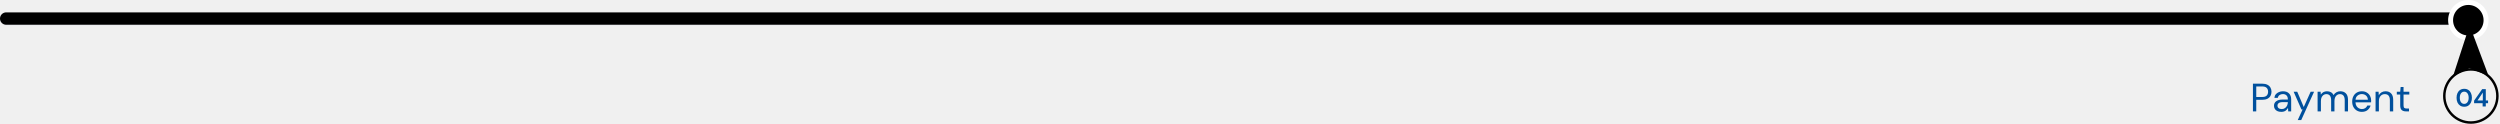
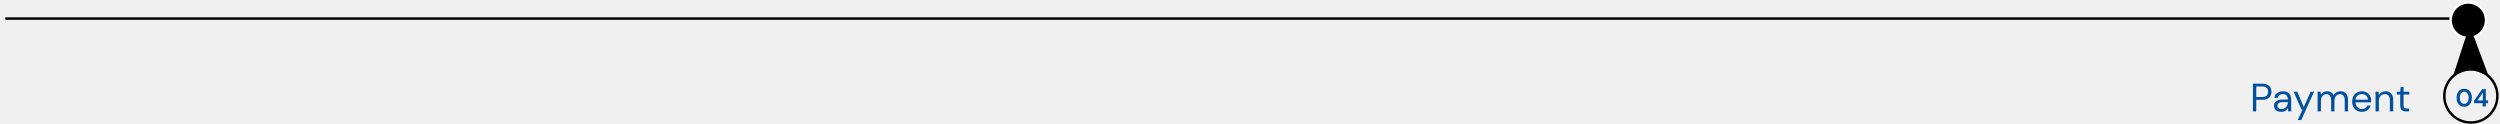
<svg xmlns="http://www.w3.org/2000/svg" width="1010" height="50" viewBox="0 0 1010 50" fill="none">
-   <line x1="2.5" y1="7.861" x2="997.5" y2="7.861" stroke="#E8EAEE" stroke-width="5" stroke-linecap="round" />
-   <line x1="2.5" y1="7.5" x2="994.5" y2="7.5" stroke="black" stroke-width="5" stroke-linecap="round" />
+   <line x1="2.5" y1="7.861" x2="997.5" y2="7.861" stroke="#E8EAEE" strokeWidth="5" stroke-linecap="round" />
+   <line x1="2.5" y1="7.5" x2="994.5" y2="7.5" stroke="black" strokeWidth="5" stroke-linecap="round" />
  <path d="M910.184 45V33.8H913.864C914.739 33.8 915.459 33.944 916.024 34.232C916.589 34.52 917.005 34.909 917.272 35.4C917.549 35.891 917.688 36.445 917.688 37.064C917.688 37.672 917.555 38.221 917.288 38.712C917.021 39.203 916.605 39.597 916.04 39.896C915.475 40.184 914.749 40.328 913.864 40.328H911.528V45H910.184ZM911.528 39.192H913.832C914.728 39.192 915.363 39.005 915.736 38.632C916.12 38.248 916.312 37.725 916.312 37.064C916.312 36.392 916.12 35.869 915.736 35.496C915.363 35.112 914.728 34.92 913.832 34.92H911.528V39.192ZM921.635 45.192C920.973 45.192 920.424 45.08 919.987 44.856C919.549 44.632 919.224 44.333 919.011 43.96C918.797 43.587 918.691 43.181 918.691 42.744C918.691 41.933 919 41.309 919.619 40.872C920.237 40.435 921.08 40.216 922.147 40.216H924.291V40.12C924.291 39.427 924.109 38.904 923.747 38.552C923.384 38.189 922.899 38.008 922.291 38.008C921.768 38.008 921.315 38.141 920.931 38.408C920.557 38.664 920.323 39.043 920.227 39.544H918.851C918.904 38.968 919.096 38.483 919.427 38.088C919.768 37.693 920.189 37.395 920.691 37.192C921.192 36.979 921.725 36.872 922.291 36.872C923.4 36.872 924.232 37.171 924.787 37.768C925.352 38.355 925.635 39.139 925.635 40.12V45H924.435L924.355 43.576C924.131 44.024 923.8 44.408 923.363 44.728C922.936 45.037 922.36 45.192 921.635 45.192ZM921.843 44.056C922.355 44.056 922.792 43.923 923.155 43.656C923.528 43.389 923.811 43.043 924.003 42.616C924.195 42.189 924.291 41.741 924.291 41.272V41.256H922.259C921.469 41.256 920.909 41.395 920.579 41.672C920.259 41.939 920.099 42.275 920.099 42.68C920.099 43.096 920.248 43.432 920.547 43.688C920.856 43.933 921.288 44.056 921.843 44.056ZM928.281 48.52L930.249 44.232H929.785L926.633 37.064H928.089L930.713 43.24L933.497 37.064H934.889L929.689 48.52H928.281ZM936.307 45V37.064H937.523L937.619 38.216C937.875 37.789 938.216 37.459 938.643 37.224C939.07 36.989 939.55 36.872 940.083 36.872C940.712 36.872 941.251 37 941.699 37.256C942.158 37.512 942.51 37.901 942.755 38.424C943.032 37.944 943.411 37.565 943.891 37.288C944.382 37.011 944.91 36.872 945.475 36.872C946.424 36.872 947.182 37.16 947.747 37.736C948.312 38.301 948.595 39.176 948.595 40.36V45H947.267V40.504C947.267 39.683 947.102 39.064 946.771 38.648C946.44 38.232 945.966 38.024 945.347 38.024C944.707 38.024 944.174 38.275 943.747 38.776C943.331 39.267 943.123 39.971 943.123 40.888V45H941.779V40.504C941.779 39.683 941.614 39.064 941.283 38.648C940.952 38.232 940.478 38.024 939.859 38.024C939.23 38.024 938.702 38.275 938.275 38.776C937.859 39.267 937.651 39.971 937.651 40.888V45H936.307ZM954.188 45.192C953.43 45.192 952.758 45.021 952.172 44.68C951.585 44.328 951.121 43.843 950.78 43.224C950.449 42.605 950.284 41.875 950.284 41.032C950.284 40.2 950.449 39.475 950.78 38.856C951.11 38.227 951.569 37.741 952.156 37.4C952.753 37.048 953.441 36.872 954.22 36.872C954.988 36.872 955.649 37.048 956.204 37.4C956.769 37.741 957.201 38.195 957.5 38.76C957.798 39.325 957.948 39.933 957.948 40.584C957.948 40.701 957.942 40.819 957.932 40.936C957.932 41.053 957.932 41.187 957.932 41.336H951.612C951.644 41.944 951.782 42.451 952.028 42.856C952.284 43.251 952.598 43.549 952.972 43.752C953.356 43.955 953.761 44.056 954.188 44.056C954.742 44.056 955.206 43.928 955.58 43.672C955.953 43.416 956.225 43.069 956.396 42.632H957.724C957.51 43.368 957.1 43.981 956.492 44.472C955.894 44.952 955.126 45.192 954.188 45.192ZM954.188 38.008C953.548 38.008 952.977 38.205 952.476 38.6C951.985 38.984 951.702 39.549 951.628 40.296H956.62C956.588 39.581 956.342 39.021 955.884 38.616C955.425 38.211 954.86 38.008 954.188 38.008ZM959.729 45V37.064H960.945L961.025 38.488C961.281 37.987 961.649 37.592 962.129 37.304C962.609 37.016 963.153 36.872 963.761 36.872C964.7 36.872 965.446 37.16 966.001 37.736C966.566 38.301 966.849 39.176 966.849 40.36V45H965.505V40.504C965.505 38.851 964.822 38.024 963.457 38.024C962.774 38.024 962.204 38.275 961.745 38.776C961.297 39.267 961.073 39.971 961.073 40.888V45H959.729ZM972.021 45C971.296 45 970.725 44.824 970.309 44.472C969.893 44.12 969.685 43.485 969.685 42.568V38.2H968.309V37.064H969.685L969.861 35.16H971.029V37.064H973.365V38.2H971.029V42.568C971.029 43.069 971.131 43.411 971.333 43.592C971.536 43.763 971.893 43.848 972.405 43.848H973.237V45H972.021Z" fill="#00509D" />
  <path d="M995.55 43.12C994.903 43.12 994.35 42.97 993.89 42.67C993.43 42.363 993.073 41.94 992.82 41.4C992.573 40.853 992.45 40.22 992.45 39.5C992.45 38.787 992.573 38.157 992.82 37.61C993.073 37.063 993.43 36.64 993.89 36.34C994.35 36.033 994.903 35.88 995.55 35.88C996.197 35.88 996.75 36.033 997.21 36.34C997.67 36.64 998.023 37.063 998.27 37.61C998.523 38.157 998.65 38.787 998.65 39.5C998.65 40.22 998.523 40.853 998.27 41.4C998.023 41.94 997.67 42.363 997.21 42.67C996.75 42.97 996.197 43.12 995.55 43.12ZM995.55 41.97C996.077 41.97 996.507 41.75 996.84 41.31C997.173 40.87 997.34 40.267 997.34 39.5C997.34 38.733 997.173 38.13 996.84 37.69C996.507 37.25 996.077 37.03 995.55 37.03C995.017 37.03 994.583 37.25 994.25 37.69C993.923 38.13 993.76 38.733 993.76 39.5C993.76 40.267 993.923 40.87 994.25 41.31C994.583 41.75 995.017 41.97 995.55 41.97ZM1002.98 43V41.7H999.53V40.68L1002.81 36H1004.26V40.59H1005.18V41.7H1004.26V43H1002.98ZM1000.9 40.59H1003.06V37.41L1000.9 40.59Z" fill="#00509D" />
  <circle cx="998.224" cy="38.775" r="10.725" stroke="black" />
-   <circle cx="997.202" cy="8.163" r="7.163" fill="black" stroke="white" stroke-width="2" />
+   <circle cx="997.202" cy="8.163" r="7.163" fill="black" stroke="white" strokeWidth="2" />
  <path d="M997.715 10.204L1005.37 30.612L997.714 27.551L991.082 30.612L997.715 10.204Z" fill="black" />
</svg>
